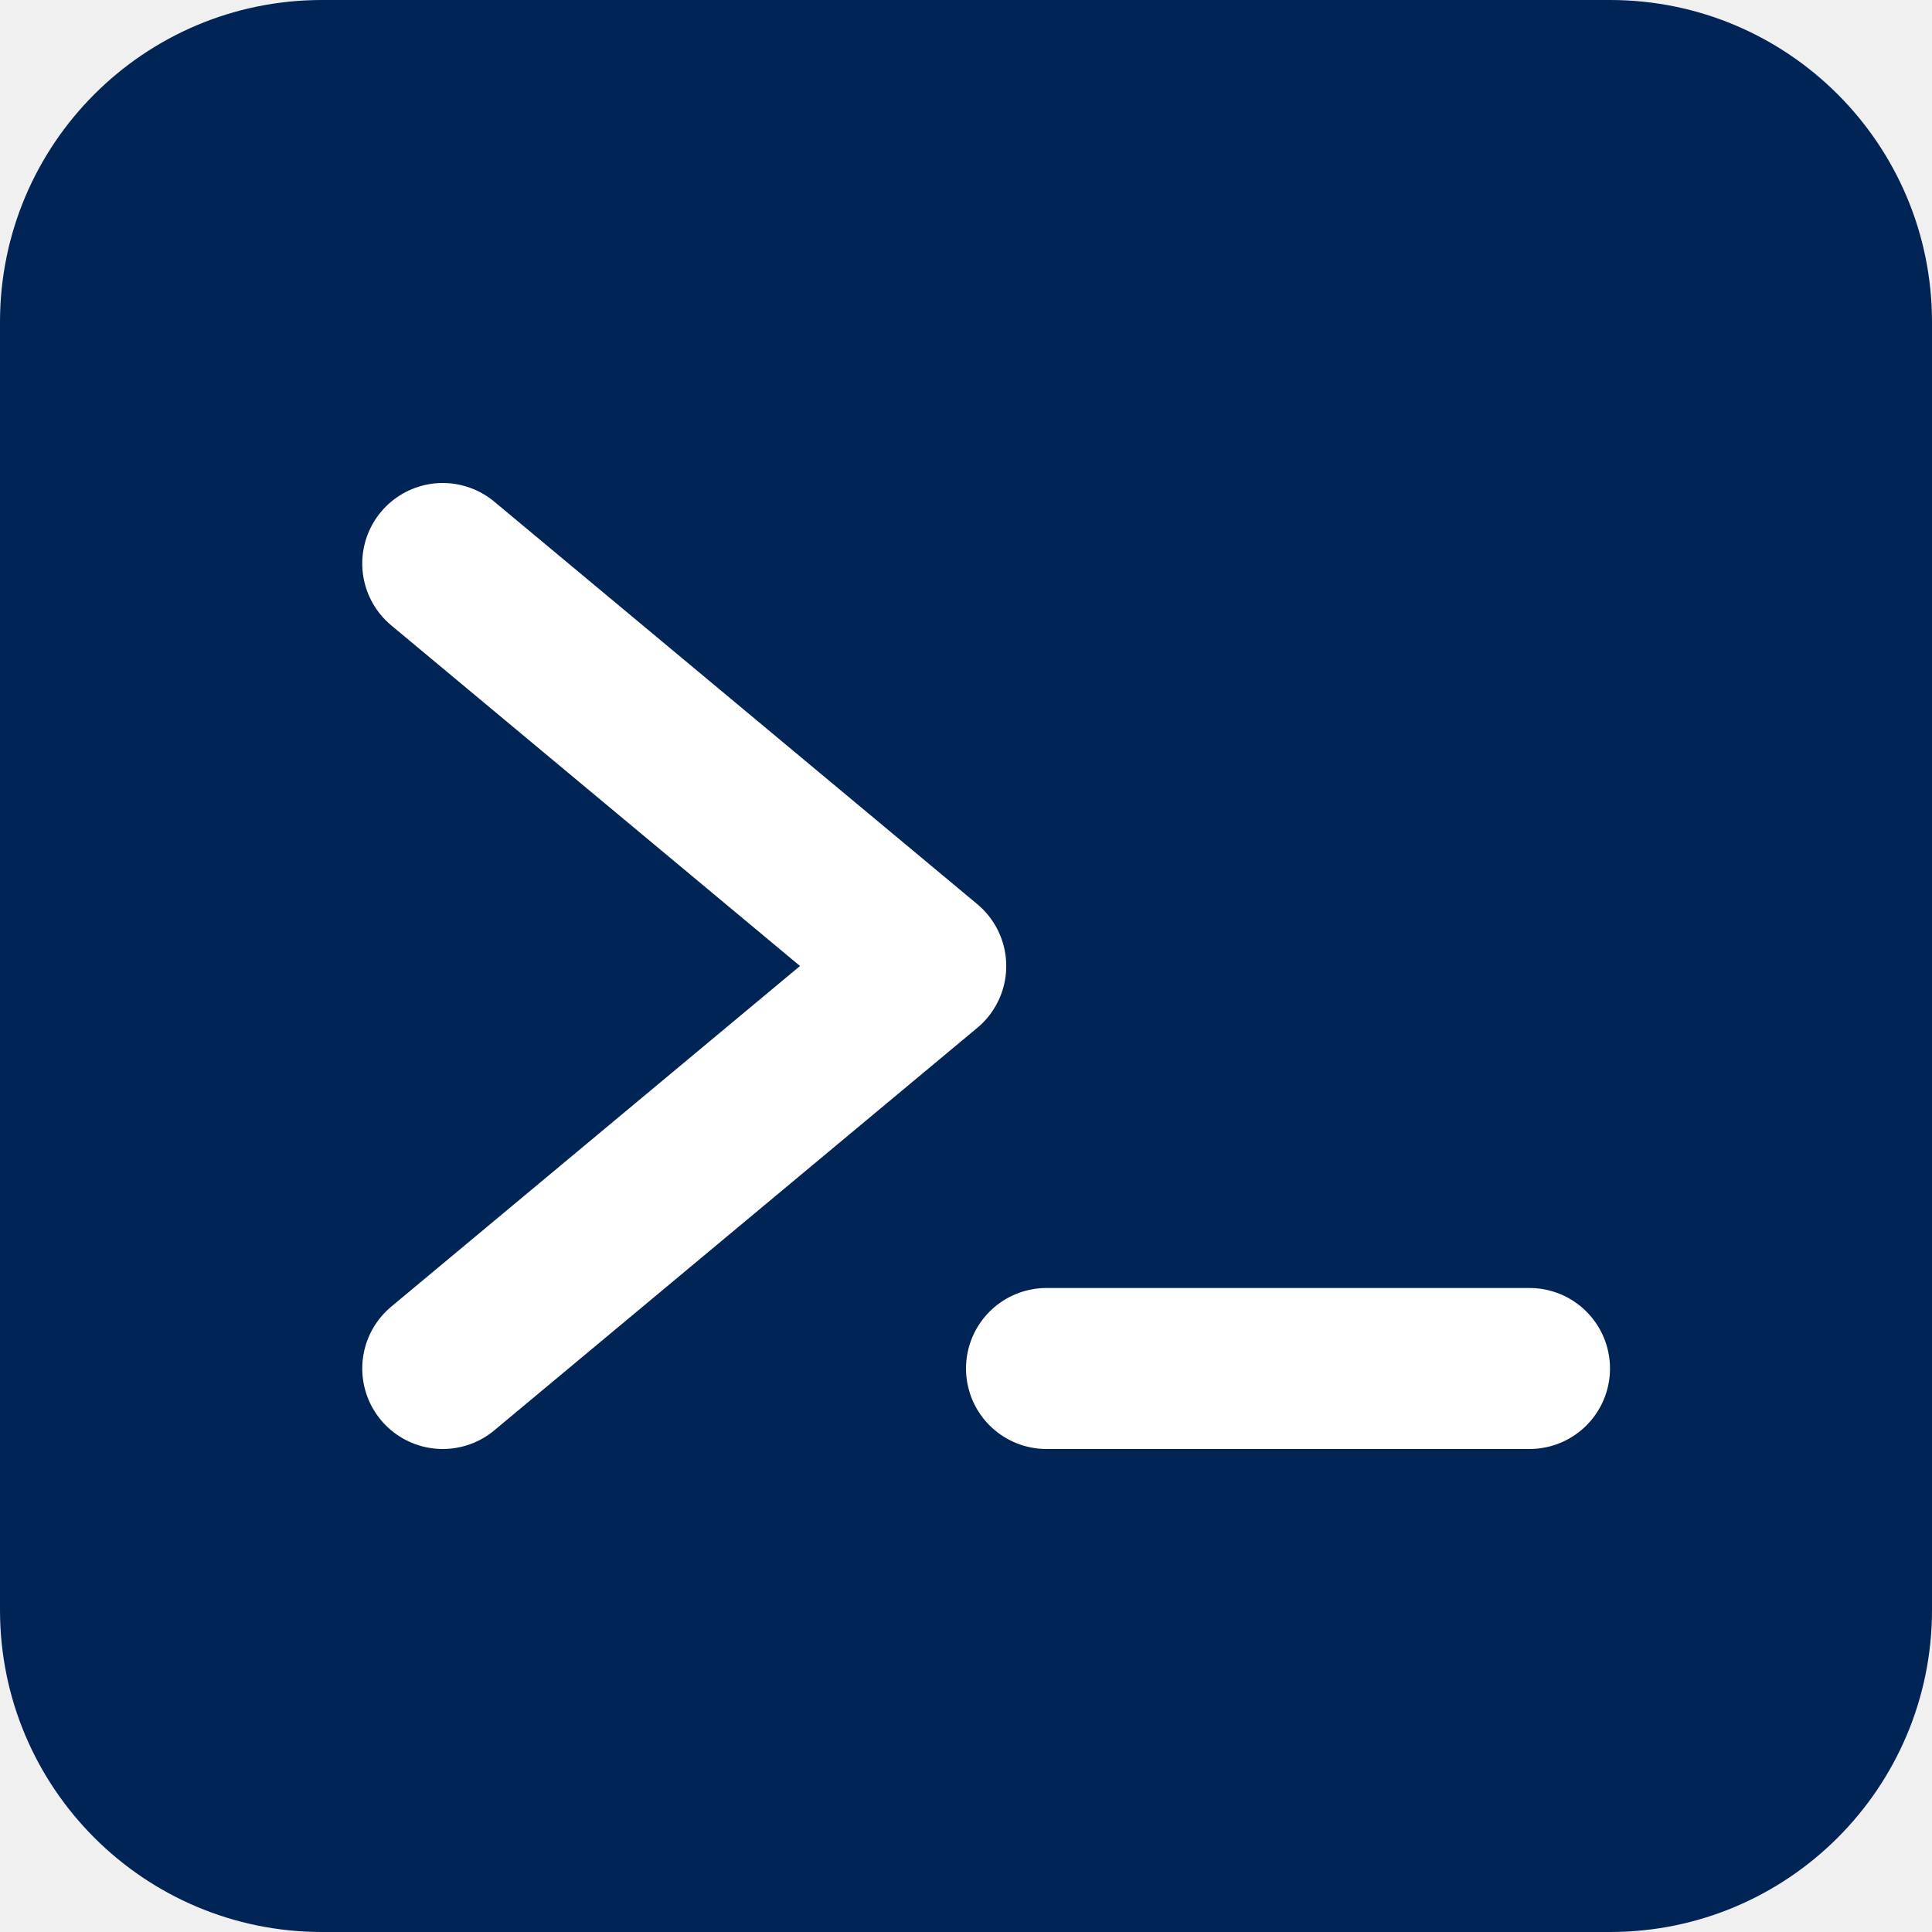
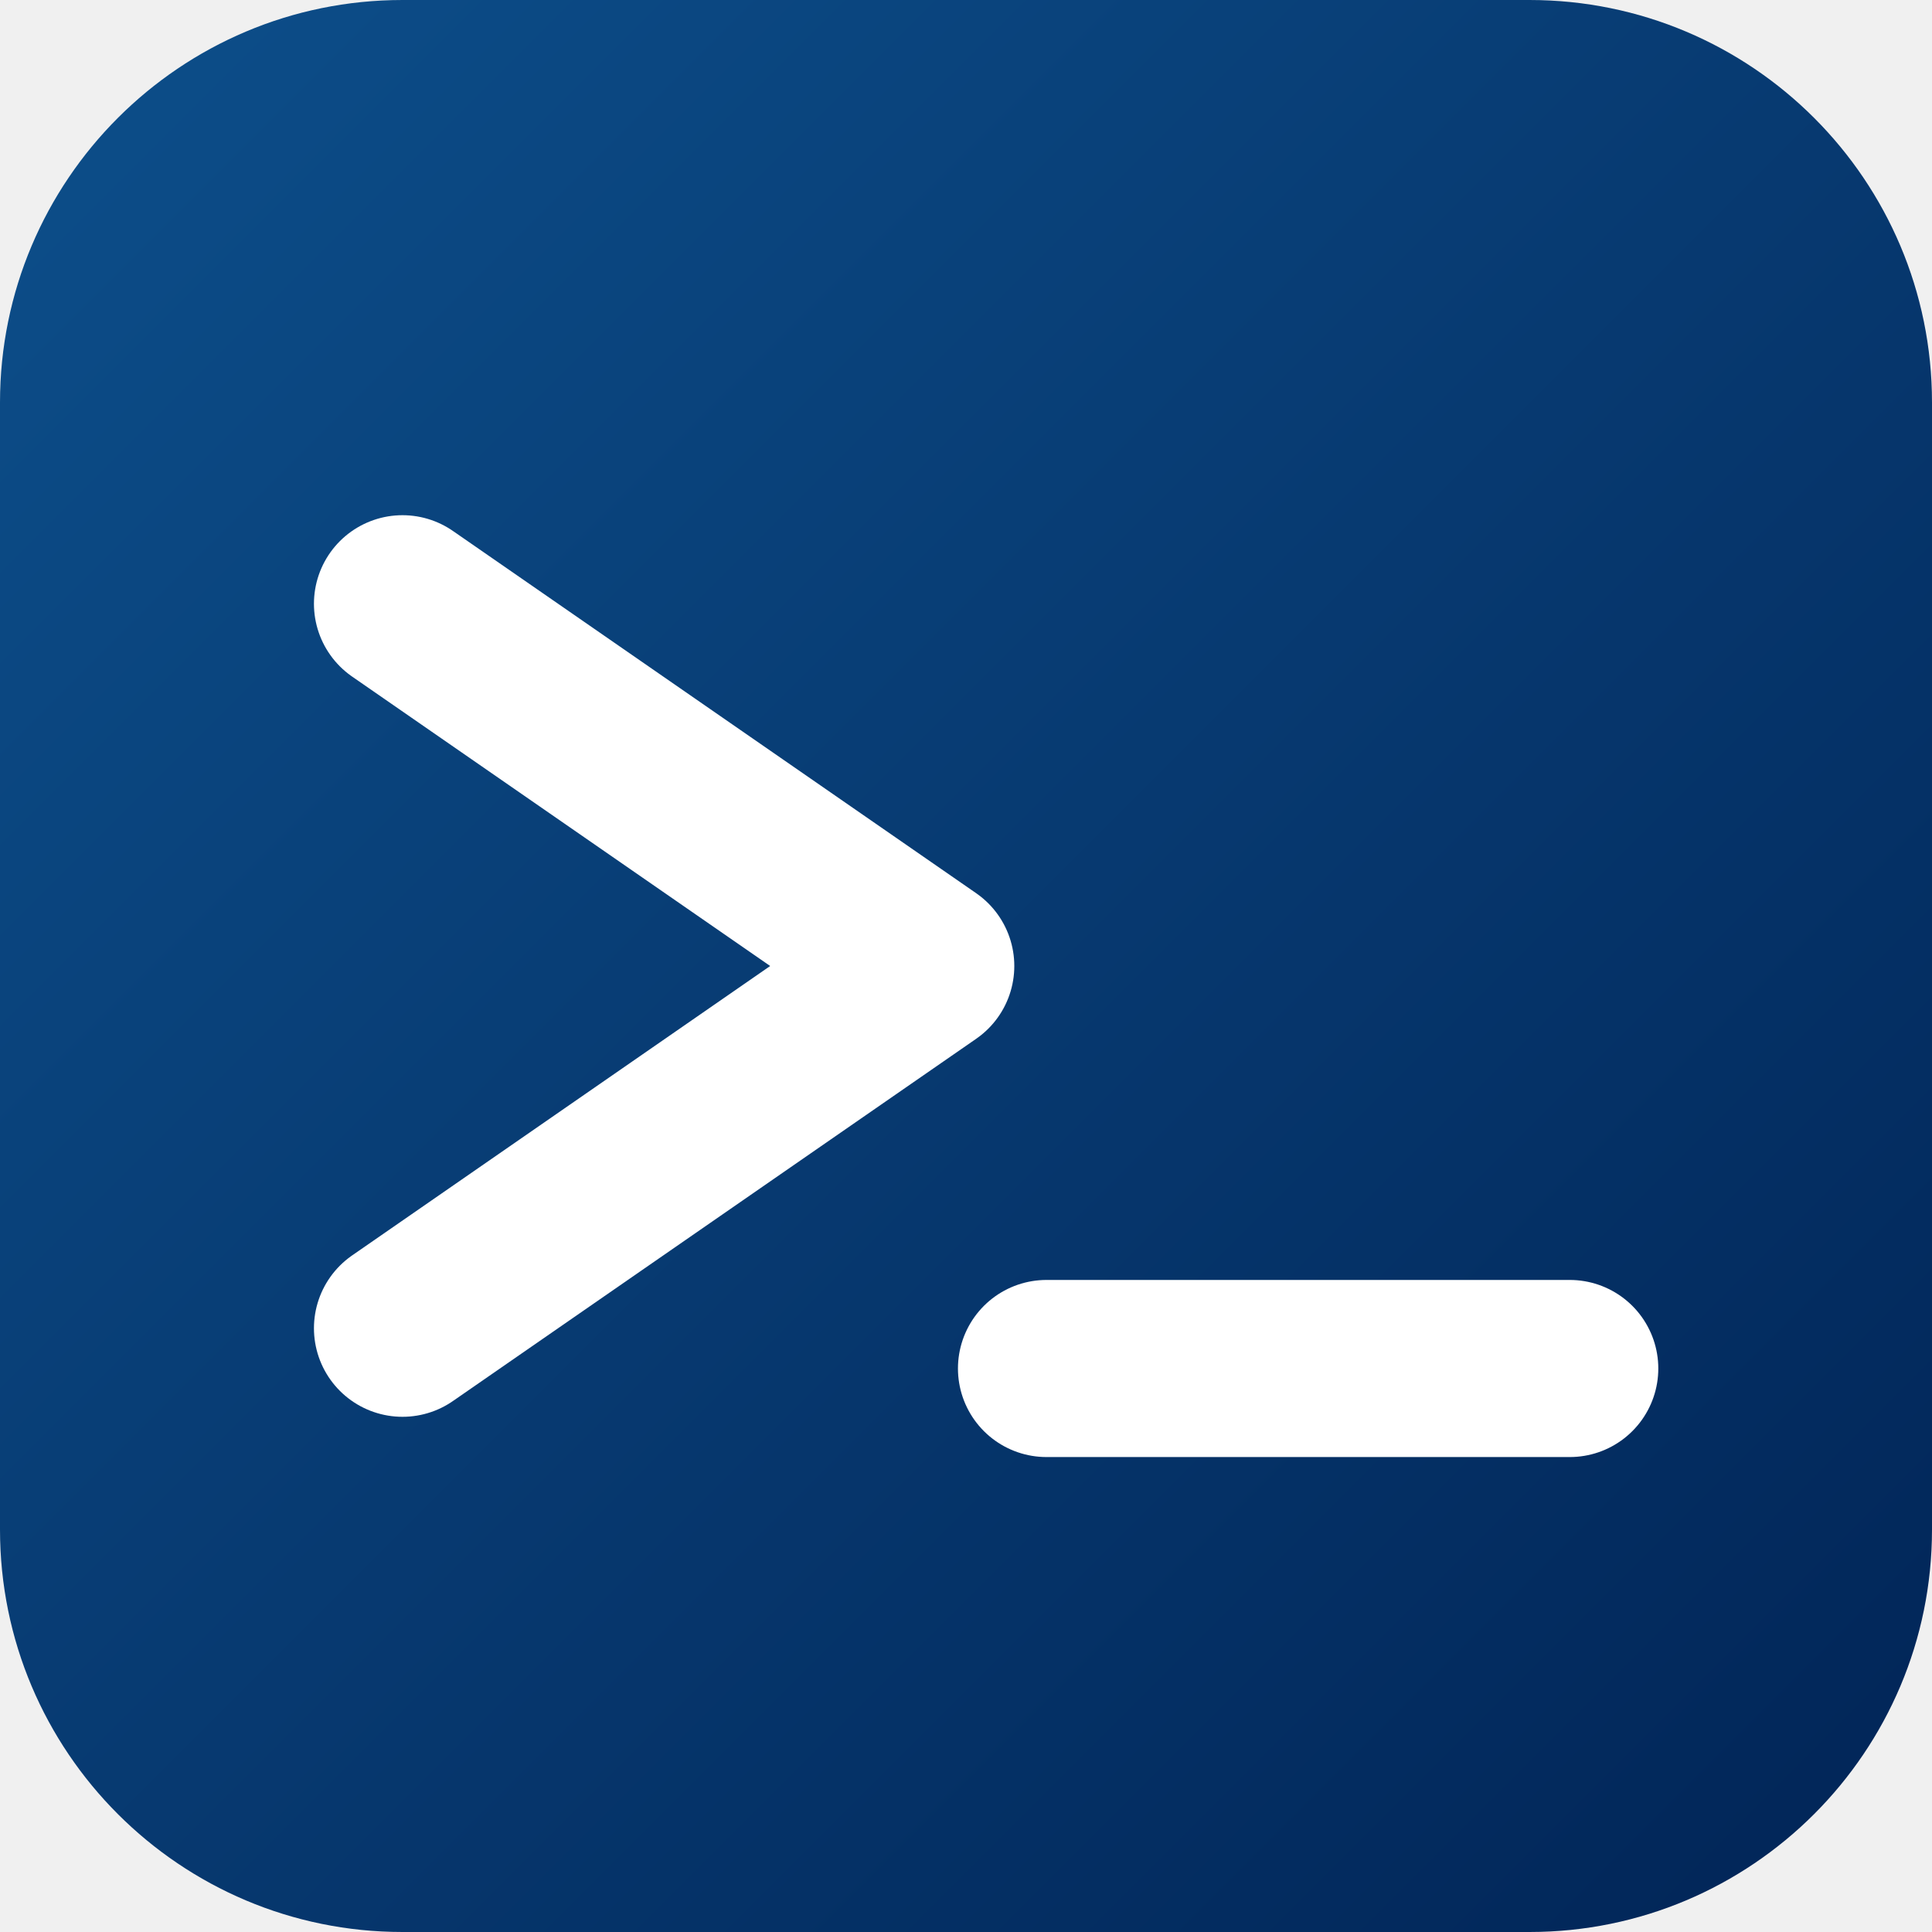
<svg xmlns="http://www.w3.org/2000/svg" viewBox="0 0 24 24">
-   <rect width="24" height="24" rx="4" fill="#012456" />
-   <path d="M5.5 7l6 5-6 5" stroke="white" stroke-width="2" stroke-linecap="round" stroke-linejoin="round" fill="none" />
-   <line x1="13" y1="17" x2="19" y2="17" stroke="white" stroke-width="2" stroke-linecap="round" />
+   <defs>
+     <linearGradient id="psGrad" x1="0%" y1="0%" x2="100%" y2="100%">
+       <stop offset="0%" style="stop-color:#0D4F8B" />
+       <stop offset="100%" style="stop-color:#012456" />
+     </linearGradient>
+   </defs>
+   <rect width="24" height="24" rx="5" fill="url(#psGrad)" />
+   <path d="M5 7.5l6.5 4.5-6.5 4.5" stroke="white" stroke-width="2.2" stroke-linecap="round" stroke-linejoin="round" fill="none" />
+   <line x1="13" y1="17" x2="19.5" y2="17" stroke="white" stroke-width="2.2" stroke-linecap="round" />
</svg>
